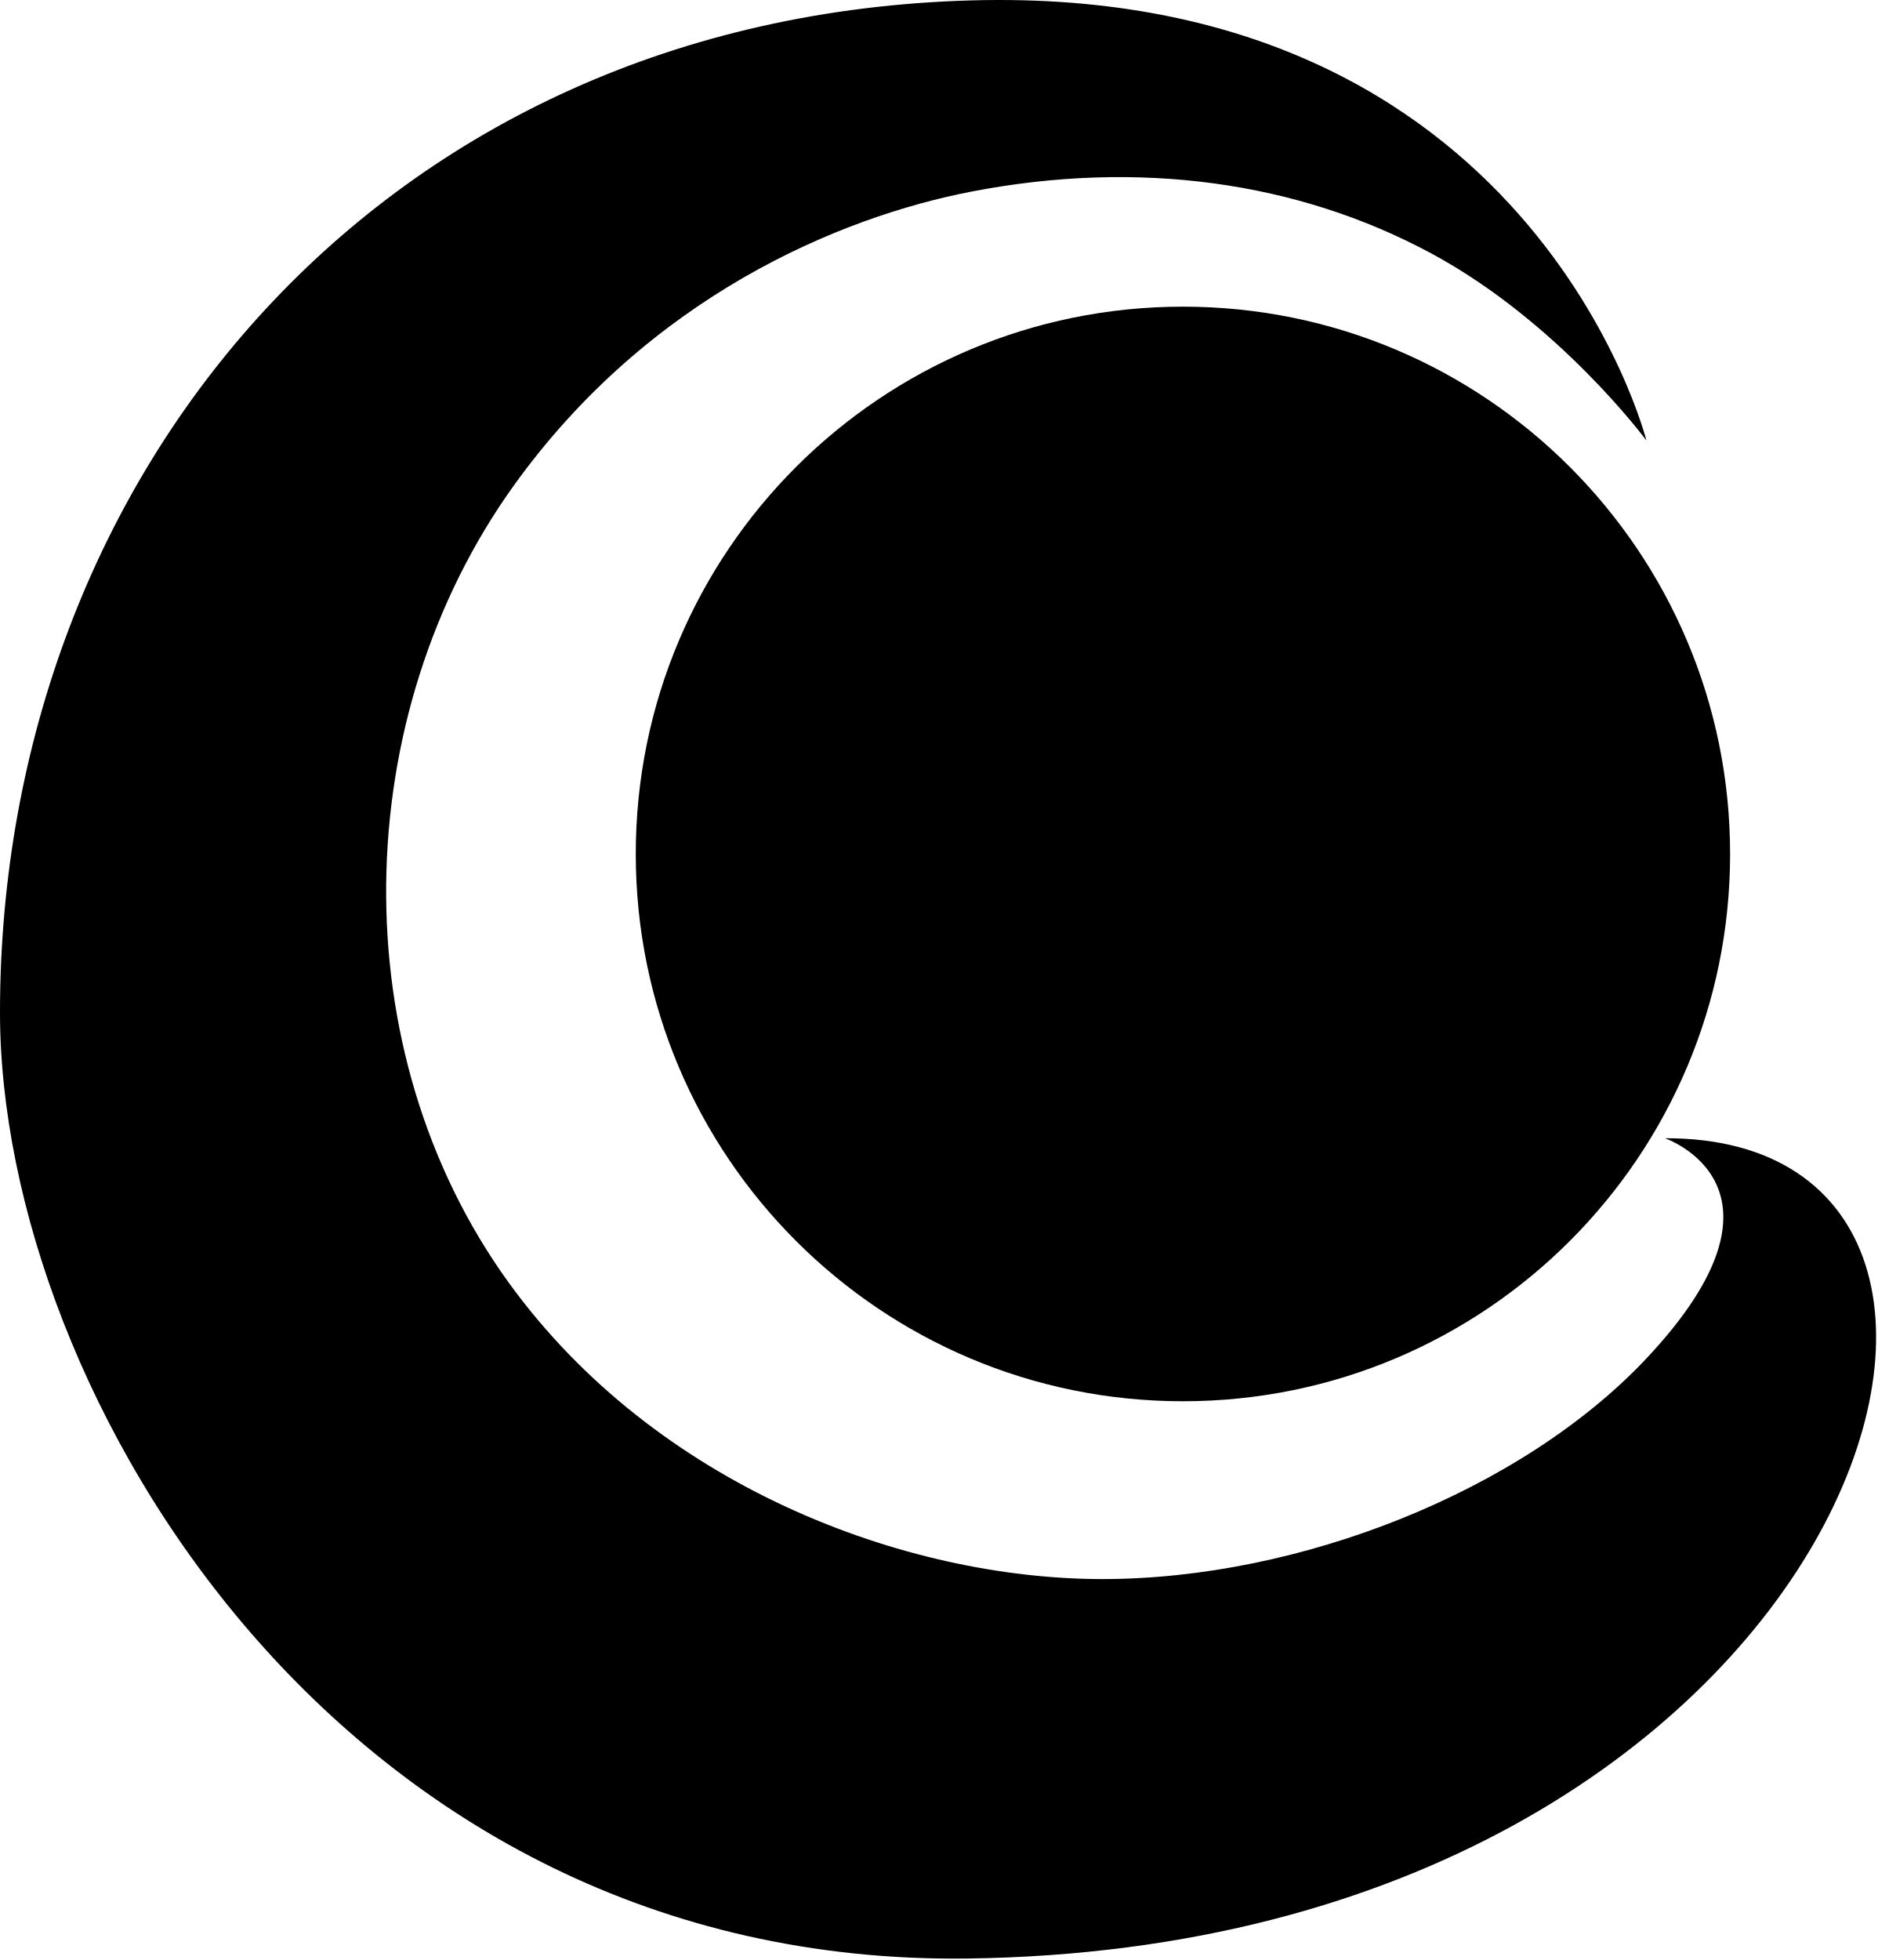
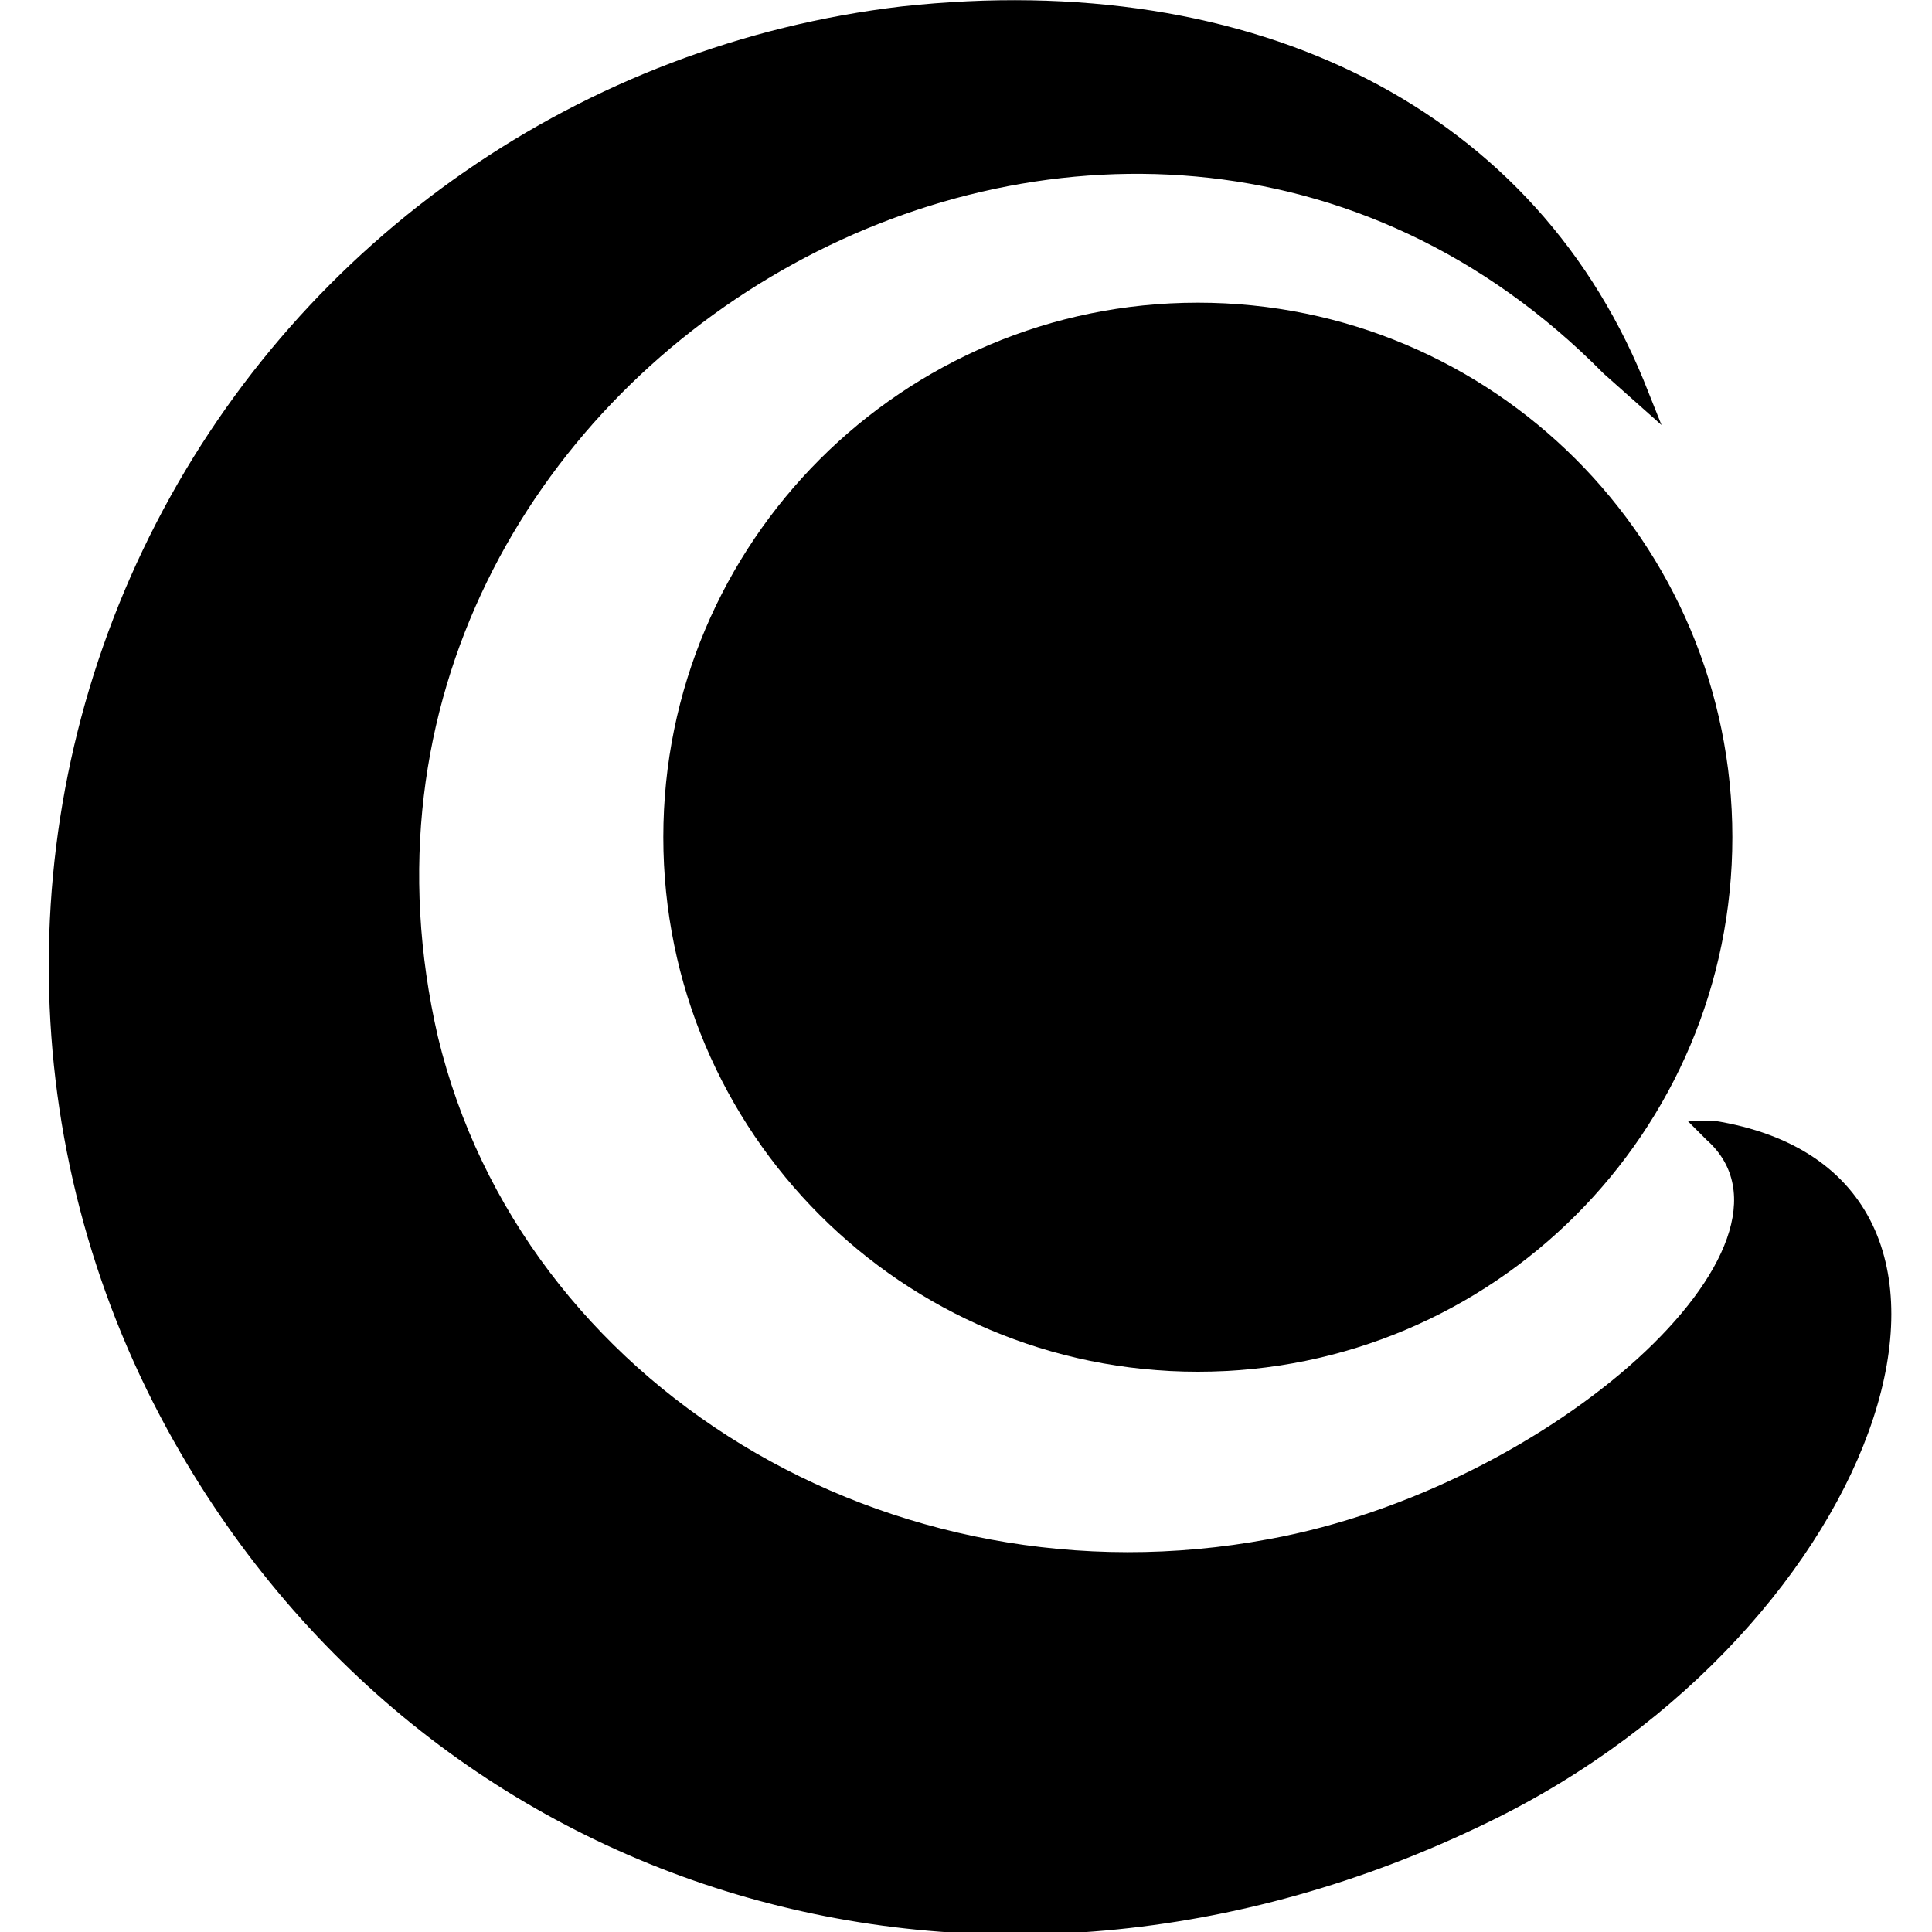
- <svg xmlns="http://www.w3.org/2000/svg" width="100%" height="100%" viewBox="0 0 759 792" version="1.1" xml:space="preserve" style="fill-rule:evenodd;clip-rule:evenodd;stroke-linejoin:round;stroke-miterlimit:2;">
-   <g transform="matrix(1,0,0,1,-832.593,-731.729)">
-     <g transform="matrix(1.02057,0,0,1.02057,-80.5691,-686.227)">
-       <circle cx="1363.24" cy="1727.49" r="216.697" />
-     </g>
-     <g transform="matrix(1,0,0,1,-14.744,-614.489)">
-       <path d="M1520.25,1806.16C1520.25,1806.16 1578.28,1825.84 1512.42,1895.53C1462.17,1948.7 1372.79,1984.29 1292.93,1984.29C1213.07,1984.29 1112.35,1946.64 1052.92,1864.46C985.108,1770.69 988.051,1635.66 1055.02,1542.4C1109.62,1466.36 1186.32,1433.97 1240.16,1423.6C1307.46,1410.64 1371.77,1419.49 1425.79,1448.59C1477.44,1476.41 1512.78,1524.2 1512.78,1524.2C1512.78,1524.2 1466.48,1340.17 1240.16,1346.37C1002.42,1352.89 847.337,1536.53 847.337,1755.34C847.337,1908.87 985.617,2140.99 1238.57,2137.62C1598.32,2132.85 1696.61,1805.55 1520.25,1806.16Z" />
-     </g>
-   </g>
+ <svg xmlns="http://www.w3.org/2000/svg" width="24" height="24" viewBox="0 0 300 300" fill="currentColor">
+   <circle cx="186" cy="130" r="83" />
+   <path d="M140 1A150 150 0 0 0 26 222c40 73 127 99 205 61 62-30 86-101 35-109h-4l3 3c18 16-24 54-68 62-59 11-116-24-129-78C44 57 174-18 249 58l9 8-2-5C239 17 195-5 140 1z" />
</svg>
